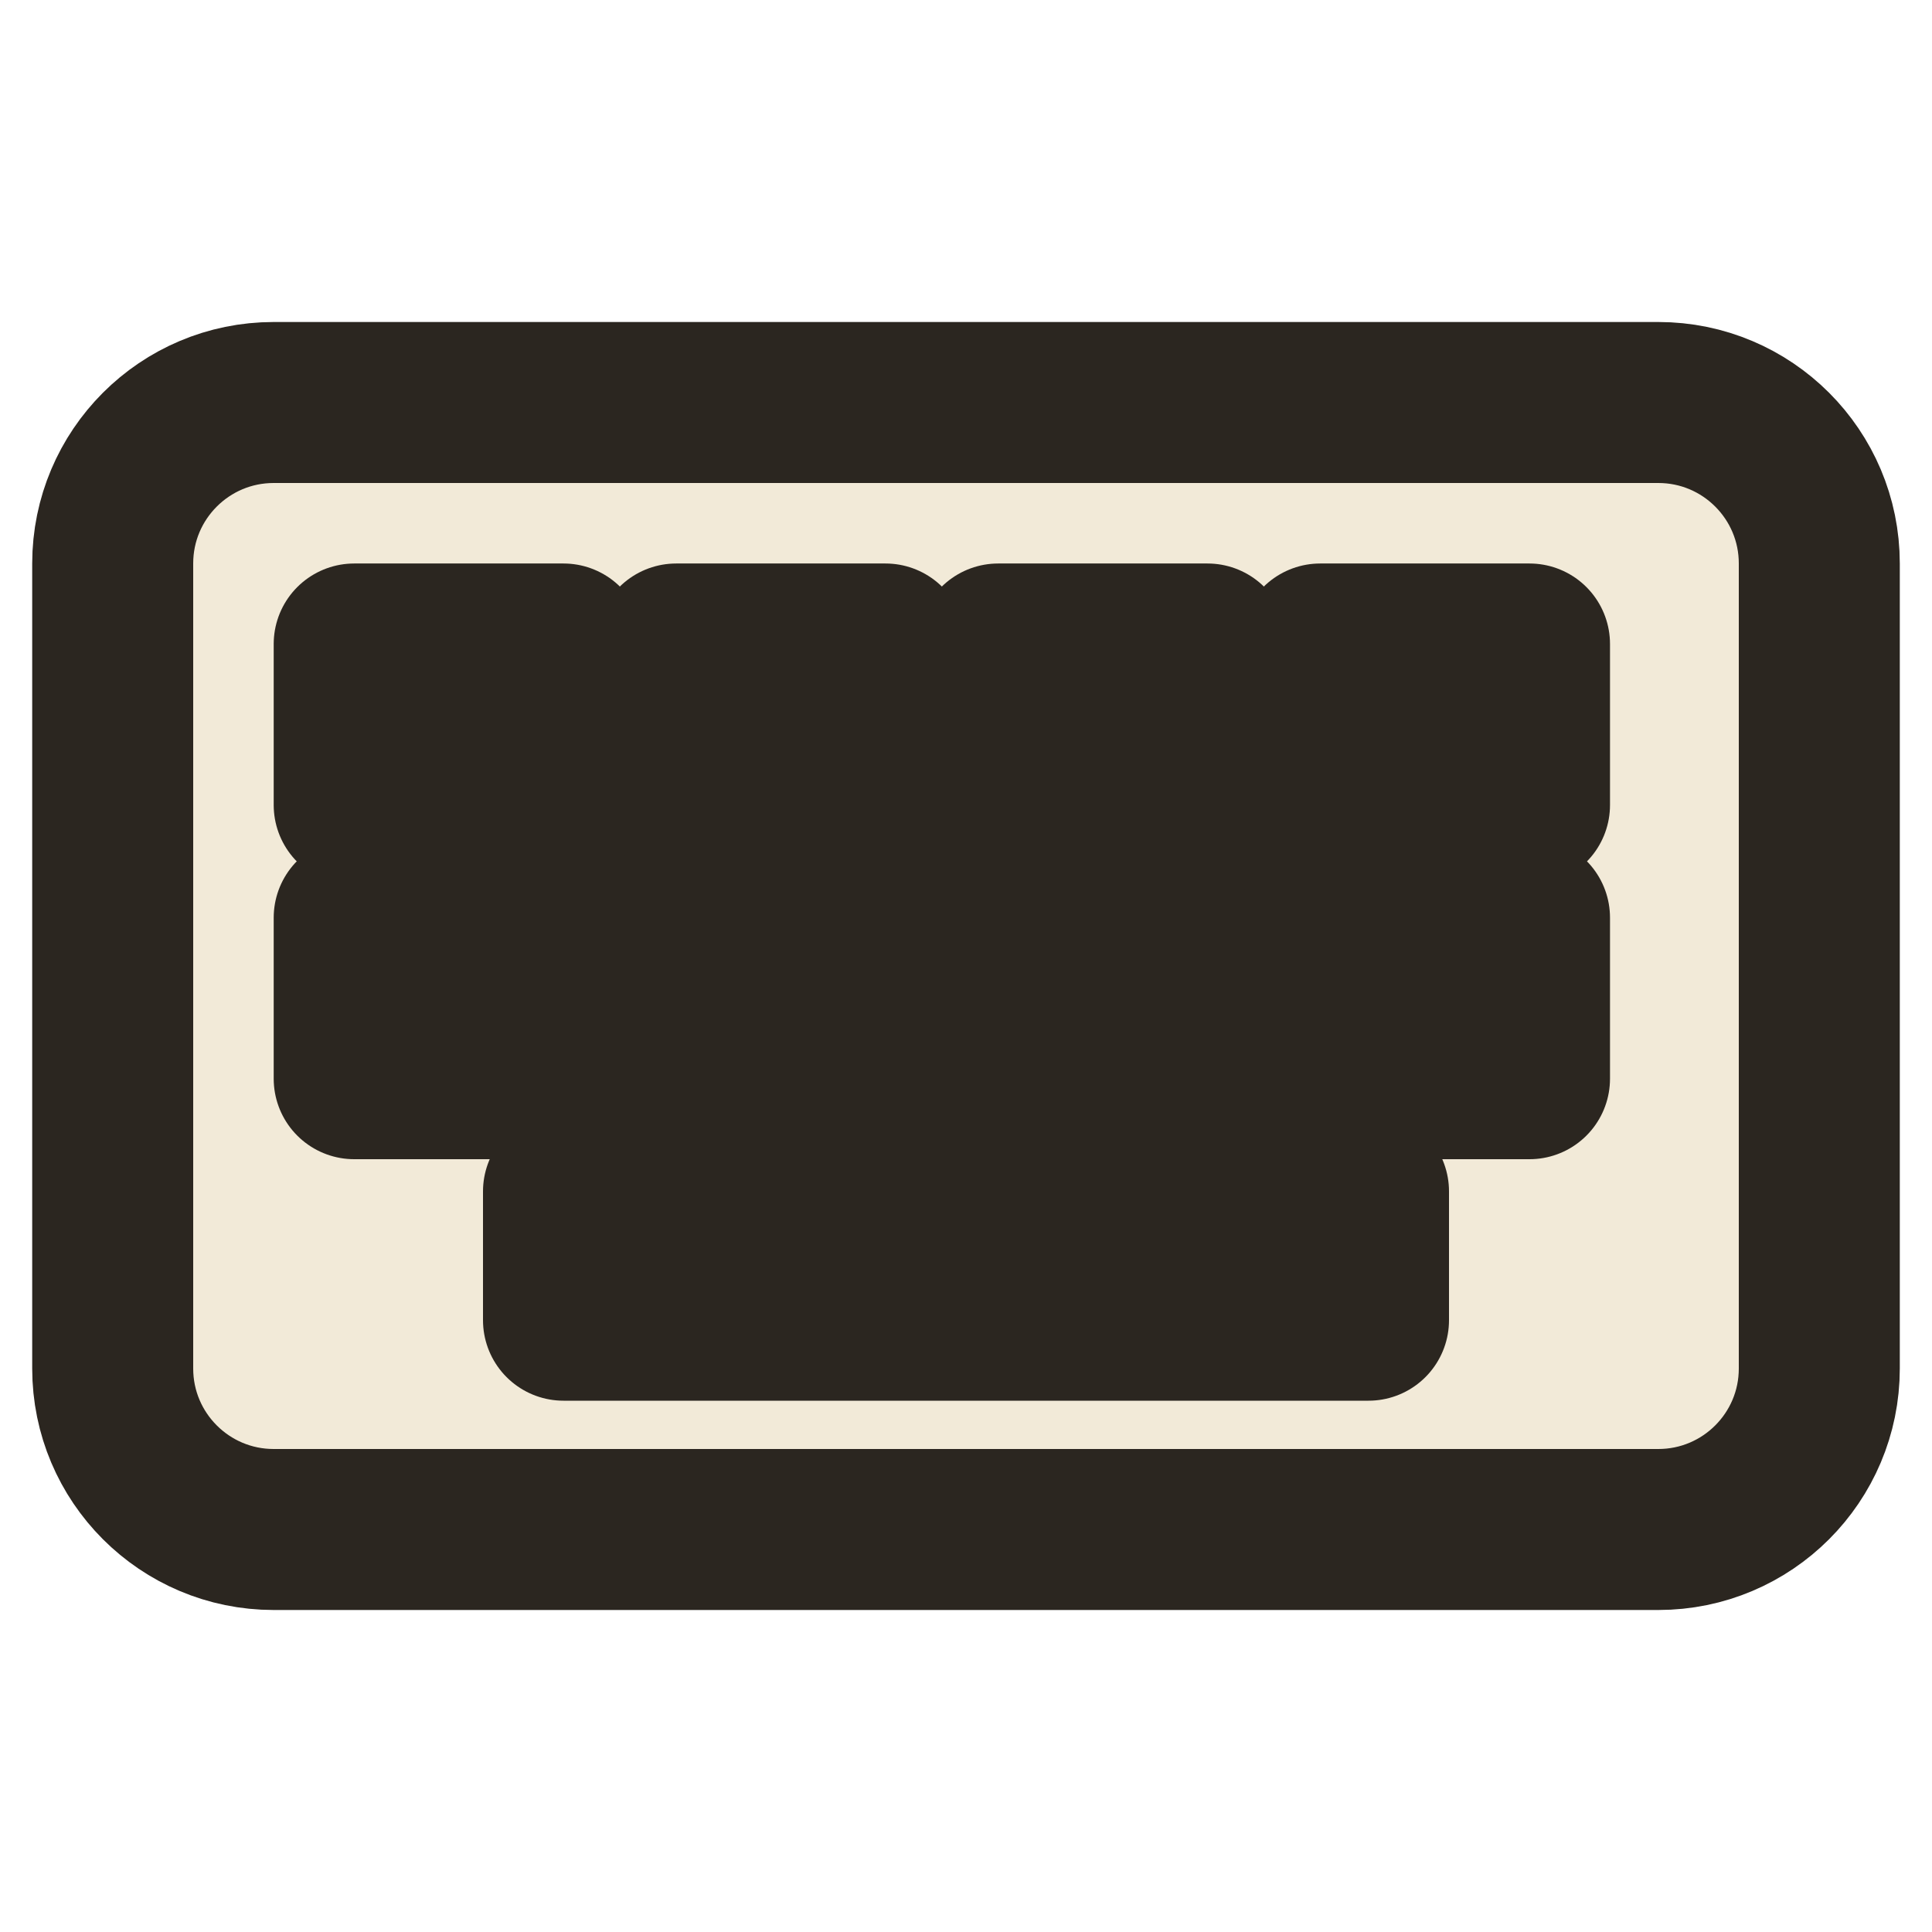
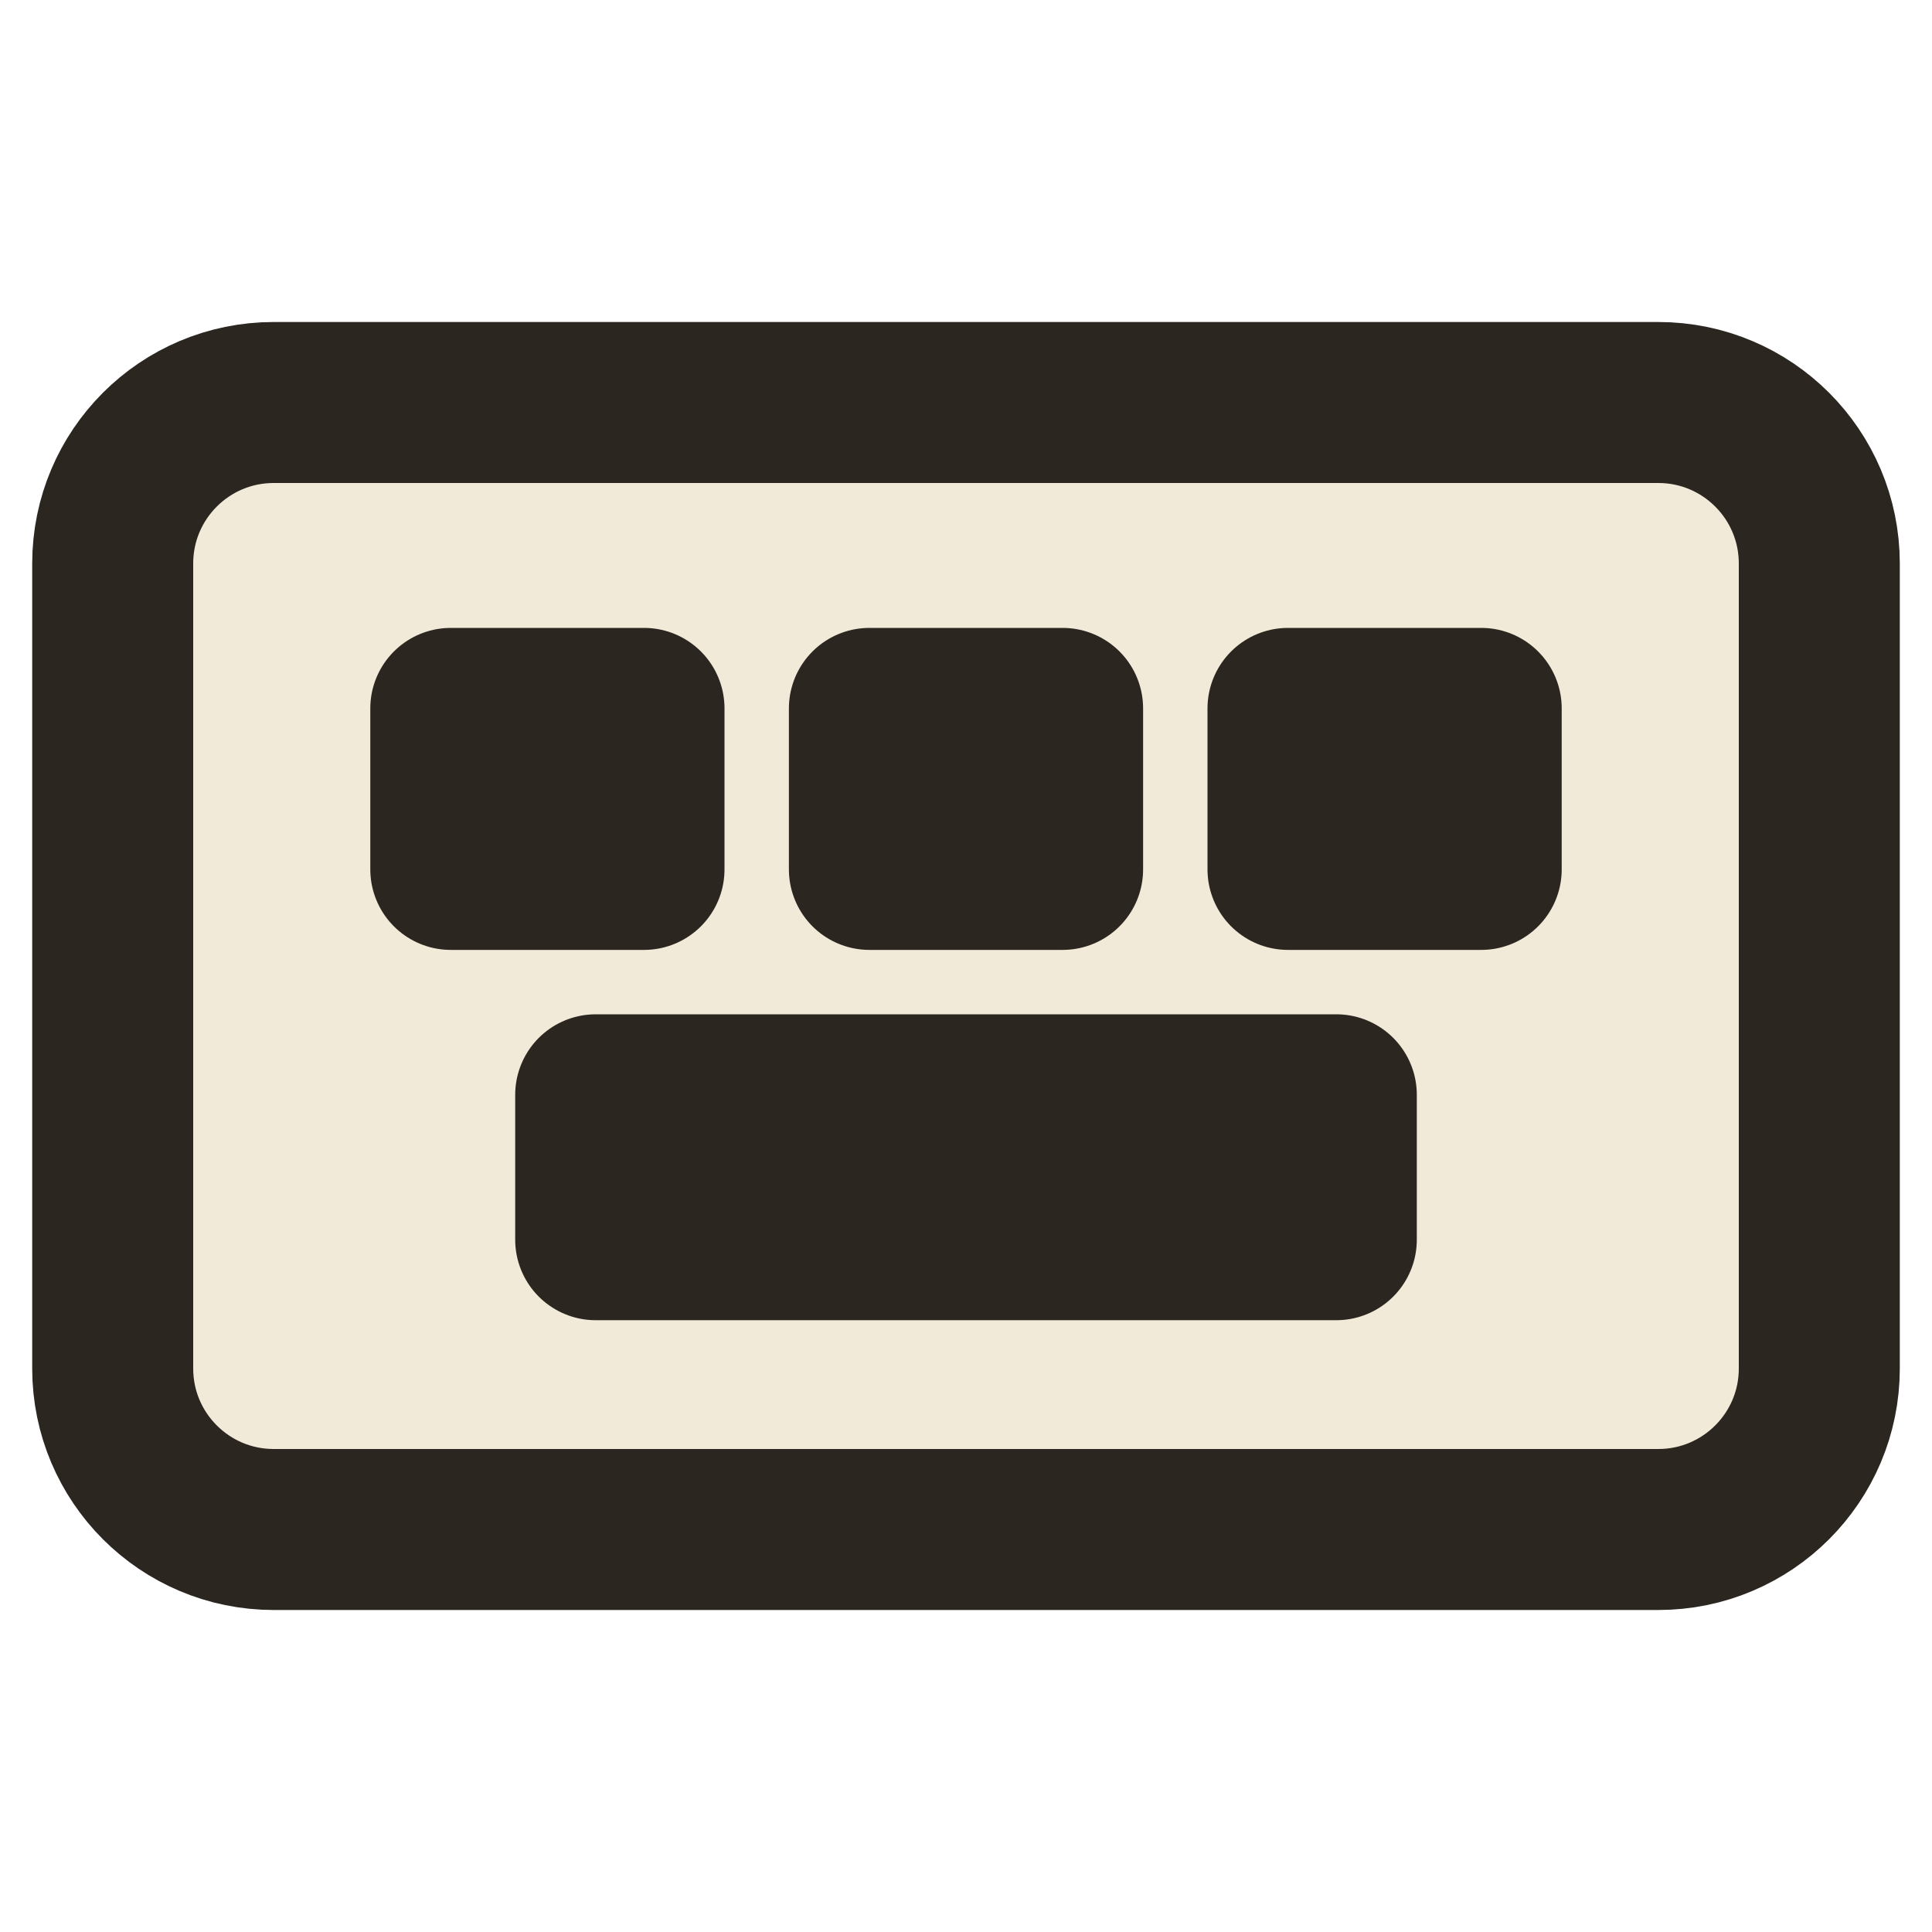
<svg xmlns="http://www.w3.org/2000/svg" width="24" height="24" viewBox="0 0 24 24" fill="none">
  <path d="M3.4 5 H20.6 A2 2 0 0 1 22.6 7 V17 A2 2 0 0 1 20.6 19 H3.4 A2 2 0 0 1 1.4 17 V7 A2 2 0 0 1 3.4 5Z" fill="#F2EAD8" stroke="#2B2620" stroke-width="2" stroke-linecap="round" stroke-linejoin="round" />
-   <path d="M4.4 8 L7 8 L7 10 L4.4 10Z" fill="#2B2620" stroke="#2B2620" stroke-width="2" stroke-linecap="round" stroke-linejoin="round" />
-   <path d="M8.4 8 L11 8 L11 10 L8.4 10Z" fill="#2B2620" stroke="#2B2620" stroke-width="2" stroke-linecap="round" stroke-linejoin="round" />
-   <path d="M12.4 8 L15 8 L15 10 L12.4 10Z" fill="#2B2620" stroke="#2B2620" stroke-width="2" stroke-linecap="round" stroke-linejoin="round" />
-   <path d="M16.4 8 L19 8 L19 10 L16.4 10Z" fill="#2B2620" stroke="#2B2620" stroke-width="2" stroke-linecap="round" stroke-linejoin="round" />
-   <path d="M4.4 11.4 L7 11.4 L7 13.4 L4.4 13.4Z" fill="#2B2620" stroke="#2B2620" stroke-width="2" stroke-linecap="round" stroke-linejoin="round" />
-   <path d="M8.4 11.4 L11 11.4 L11 13.4 L8.4 13.4Z" fill="#2B2620" stroke="#2B2620" stroke-width="2" stroke-linecap="round" stroke-linejoin="round" />
-   <path d="M12.4 11.4 L15 11.4 L15 13.4 L12.4 13.4Z" fill="#2B2620" stroke="#2B2620" stroke-width="2" stroke-linecap="round" stroke-linejoin="round" />
-   <path d="M16.4 11.4 L19 11.4 L19 13.4 L16.4 13.4Z" fill="#2B2620" stroke="#2B2620" stroke-width="2" stroke-linecap="round" stroke-linejoin="round" />
-   <path d="M7 14.8 L17 14.8 L17 16.4 L7 16.4Z" fill="#2B2620" stroke="#2B2620" stroke-width="2" stroke-linecap="round" stroke-linejoin="round" />
+   <path d="M5.6 8.8 L8 8.8 L8 10.8 L5.6 10.8Z" fill="#2B2620" stroke="#2B2620" stroke-width="2" stroke-linecap="round" stroke-linejoin="round" />
+   <path d="M10.8 8.8 L13.2 8.8 L13.2 10.8 L10.8 10.8Z" fill="#2B2620" stroke="#2B2620" stroke-width="2" stroke-linecap="round" stroke-linejoin="round" />
+   <path d="M16 8.8 L18.4 8.8 L18.4 10.8 L16 10.8Z" fill="#2B2620" stroke="#2B2620" stroke-width="2" stroke-linecap="round" stroke-linejoin="round" />
+   <path d="M7.4 13.6 L16.6 13.6 L16.6 15.4 L7.4 15.4Z" fill="#2B2620" stroke="#2B2620" stroke-width="2" stroke-linecap="round" stroke-linejoin="round" />
</svg>
